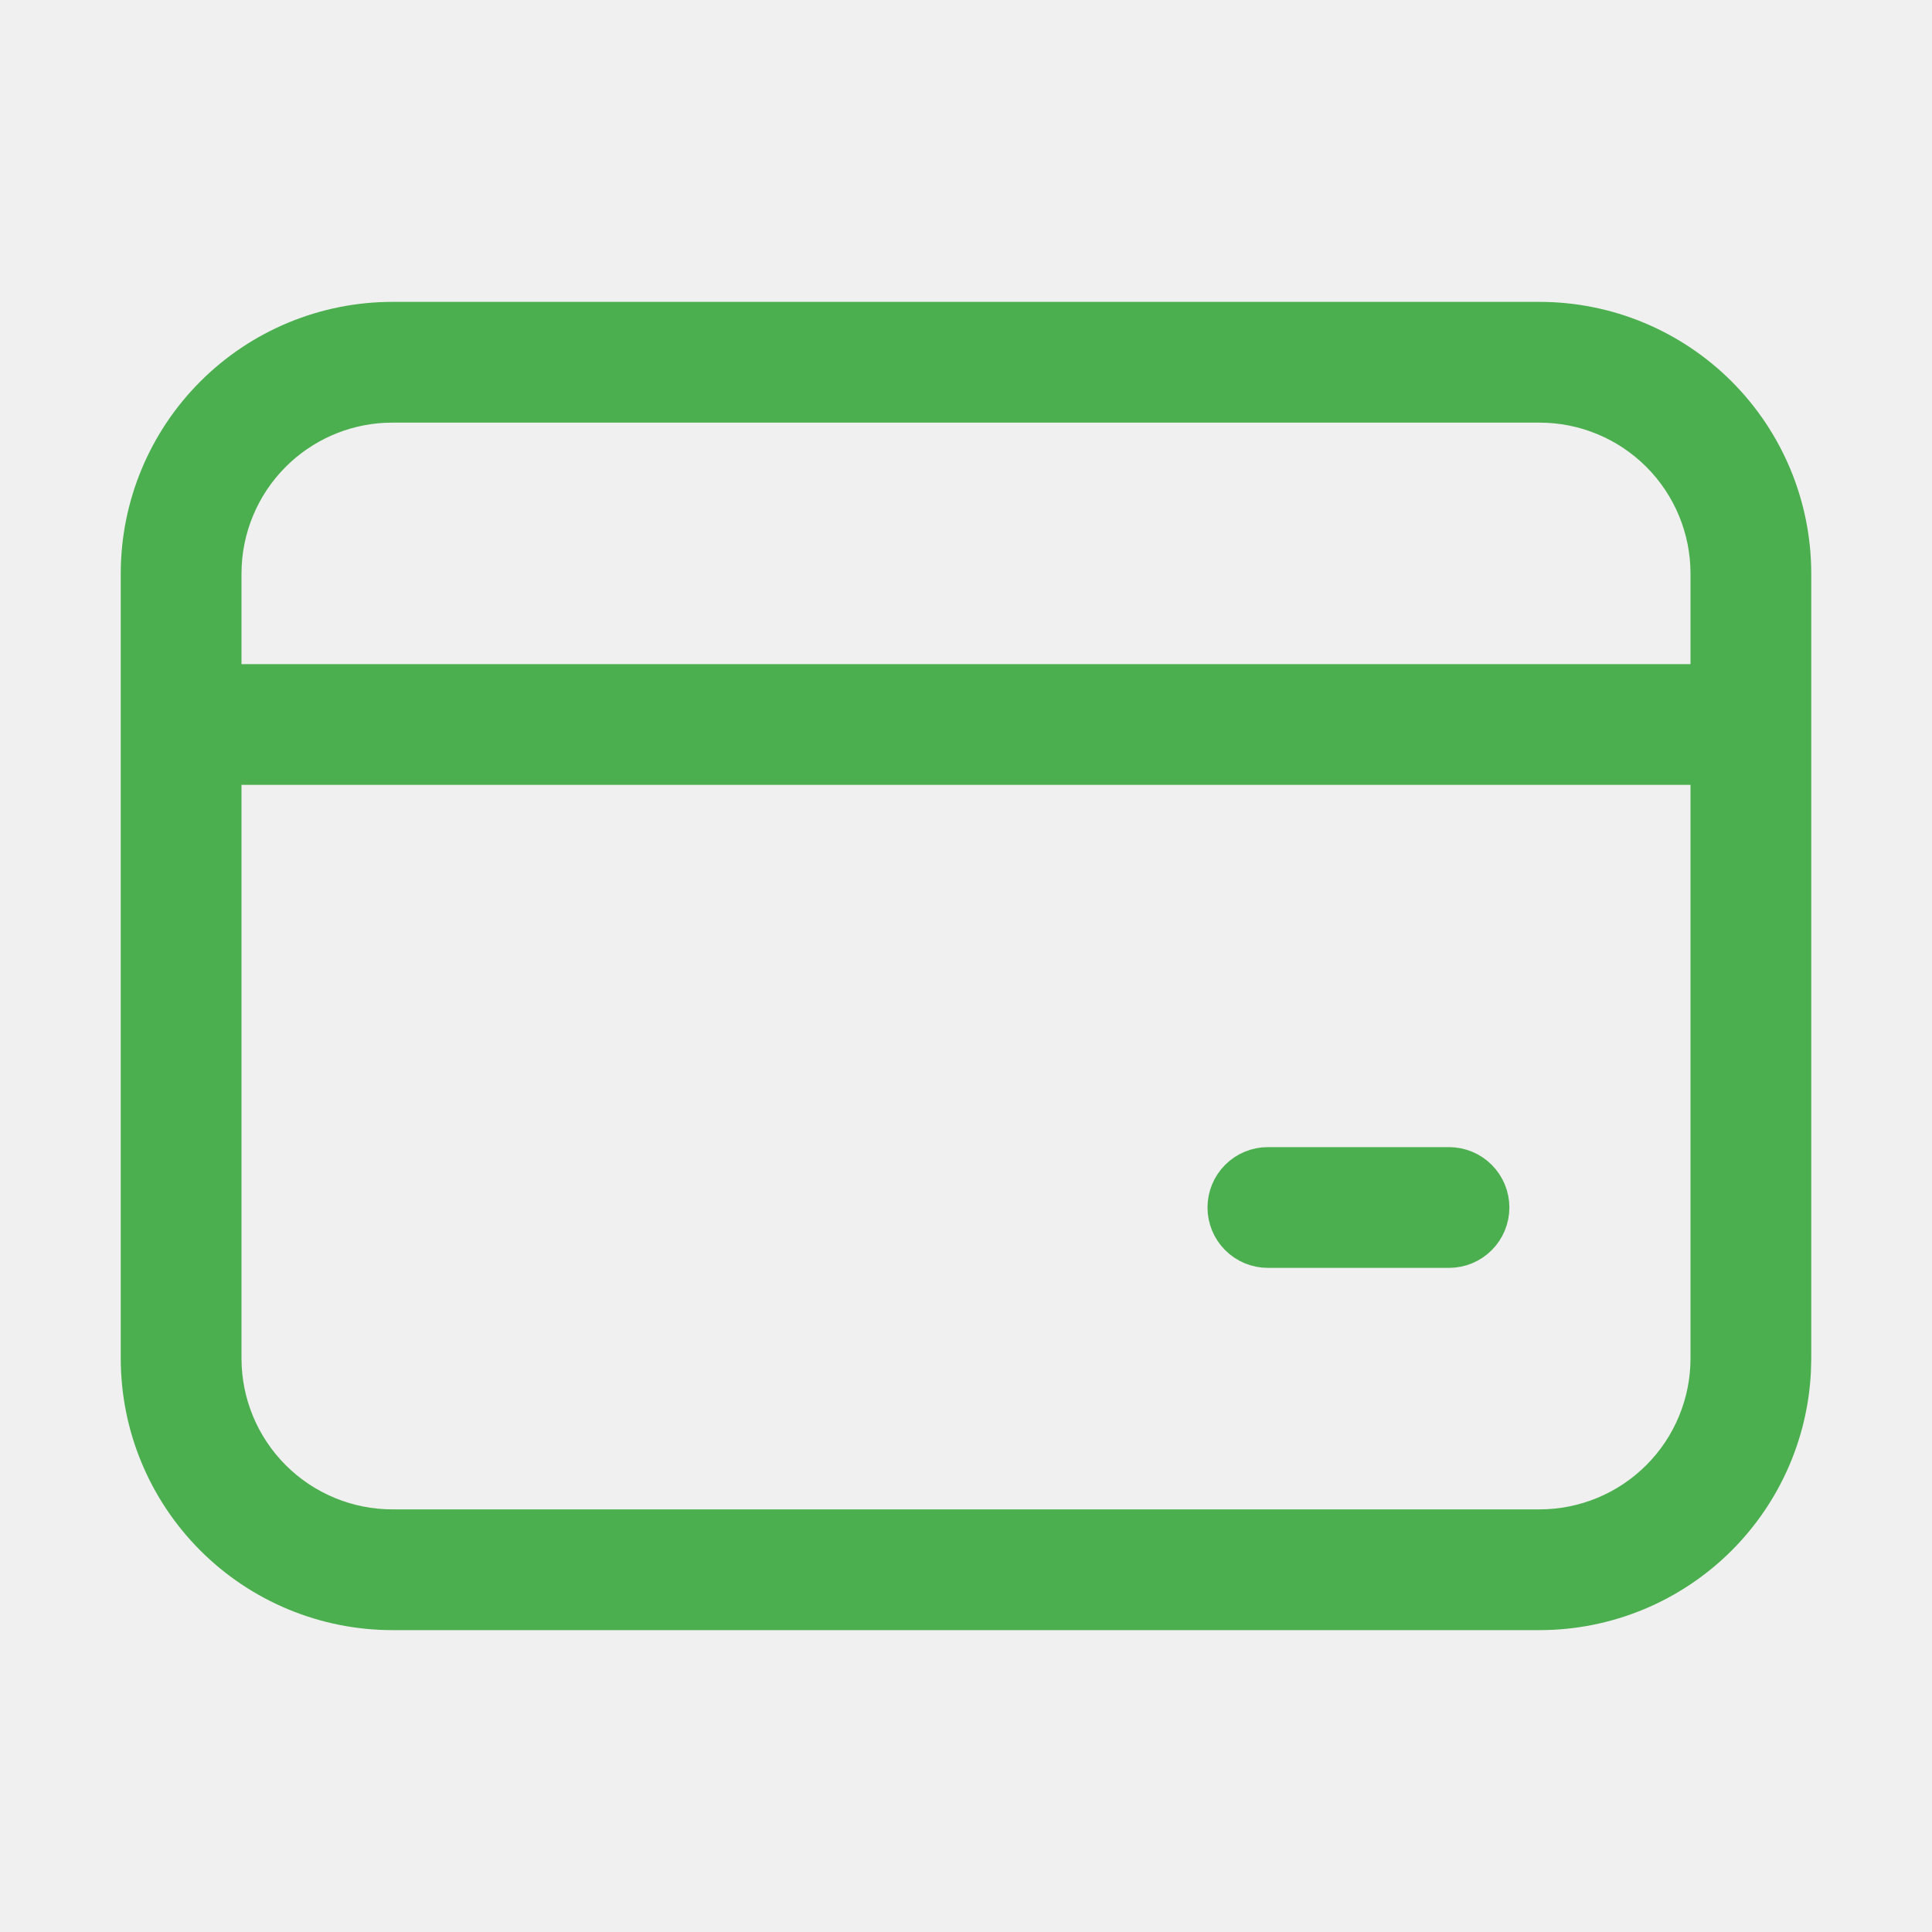
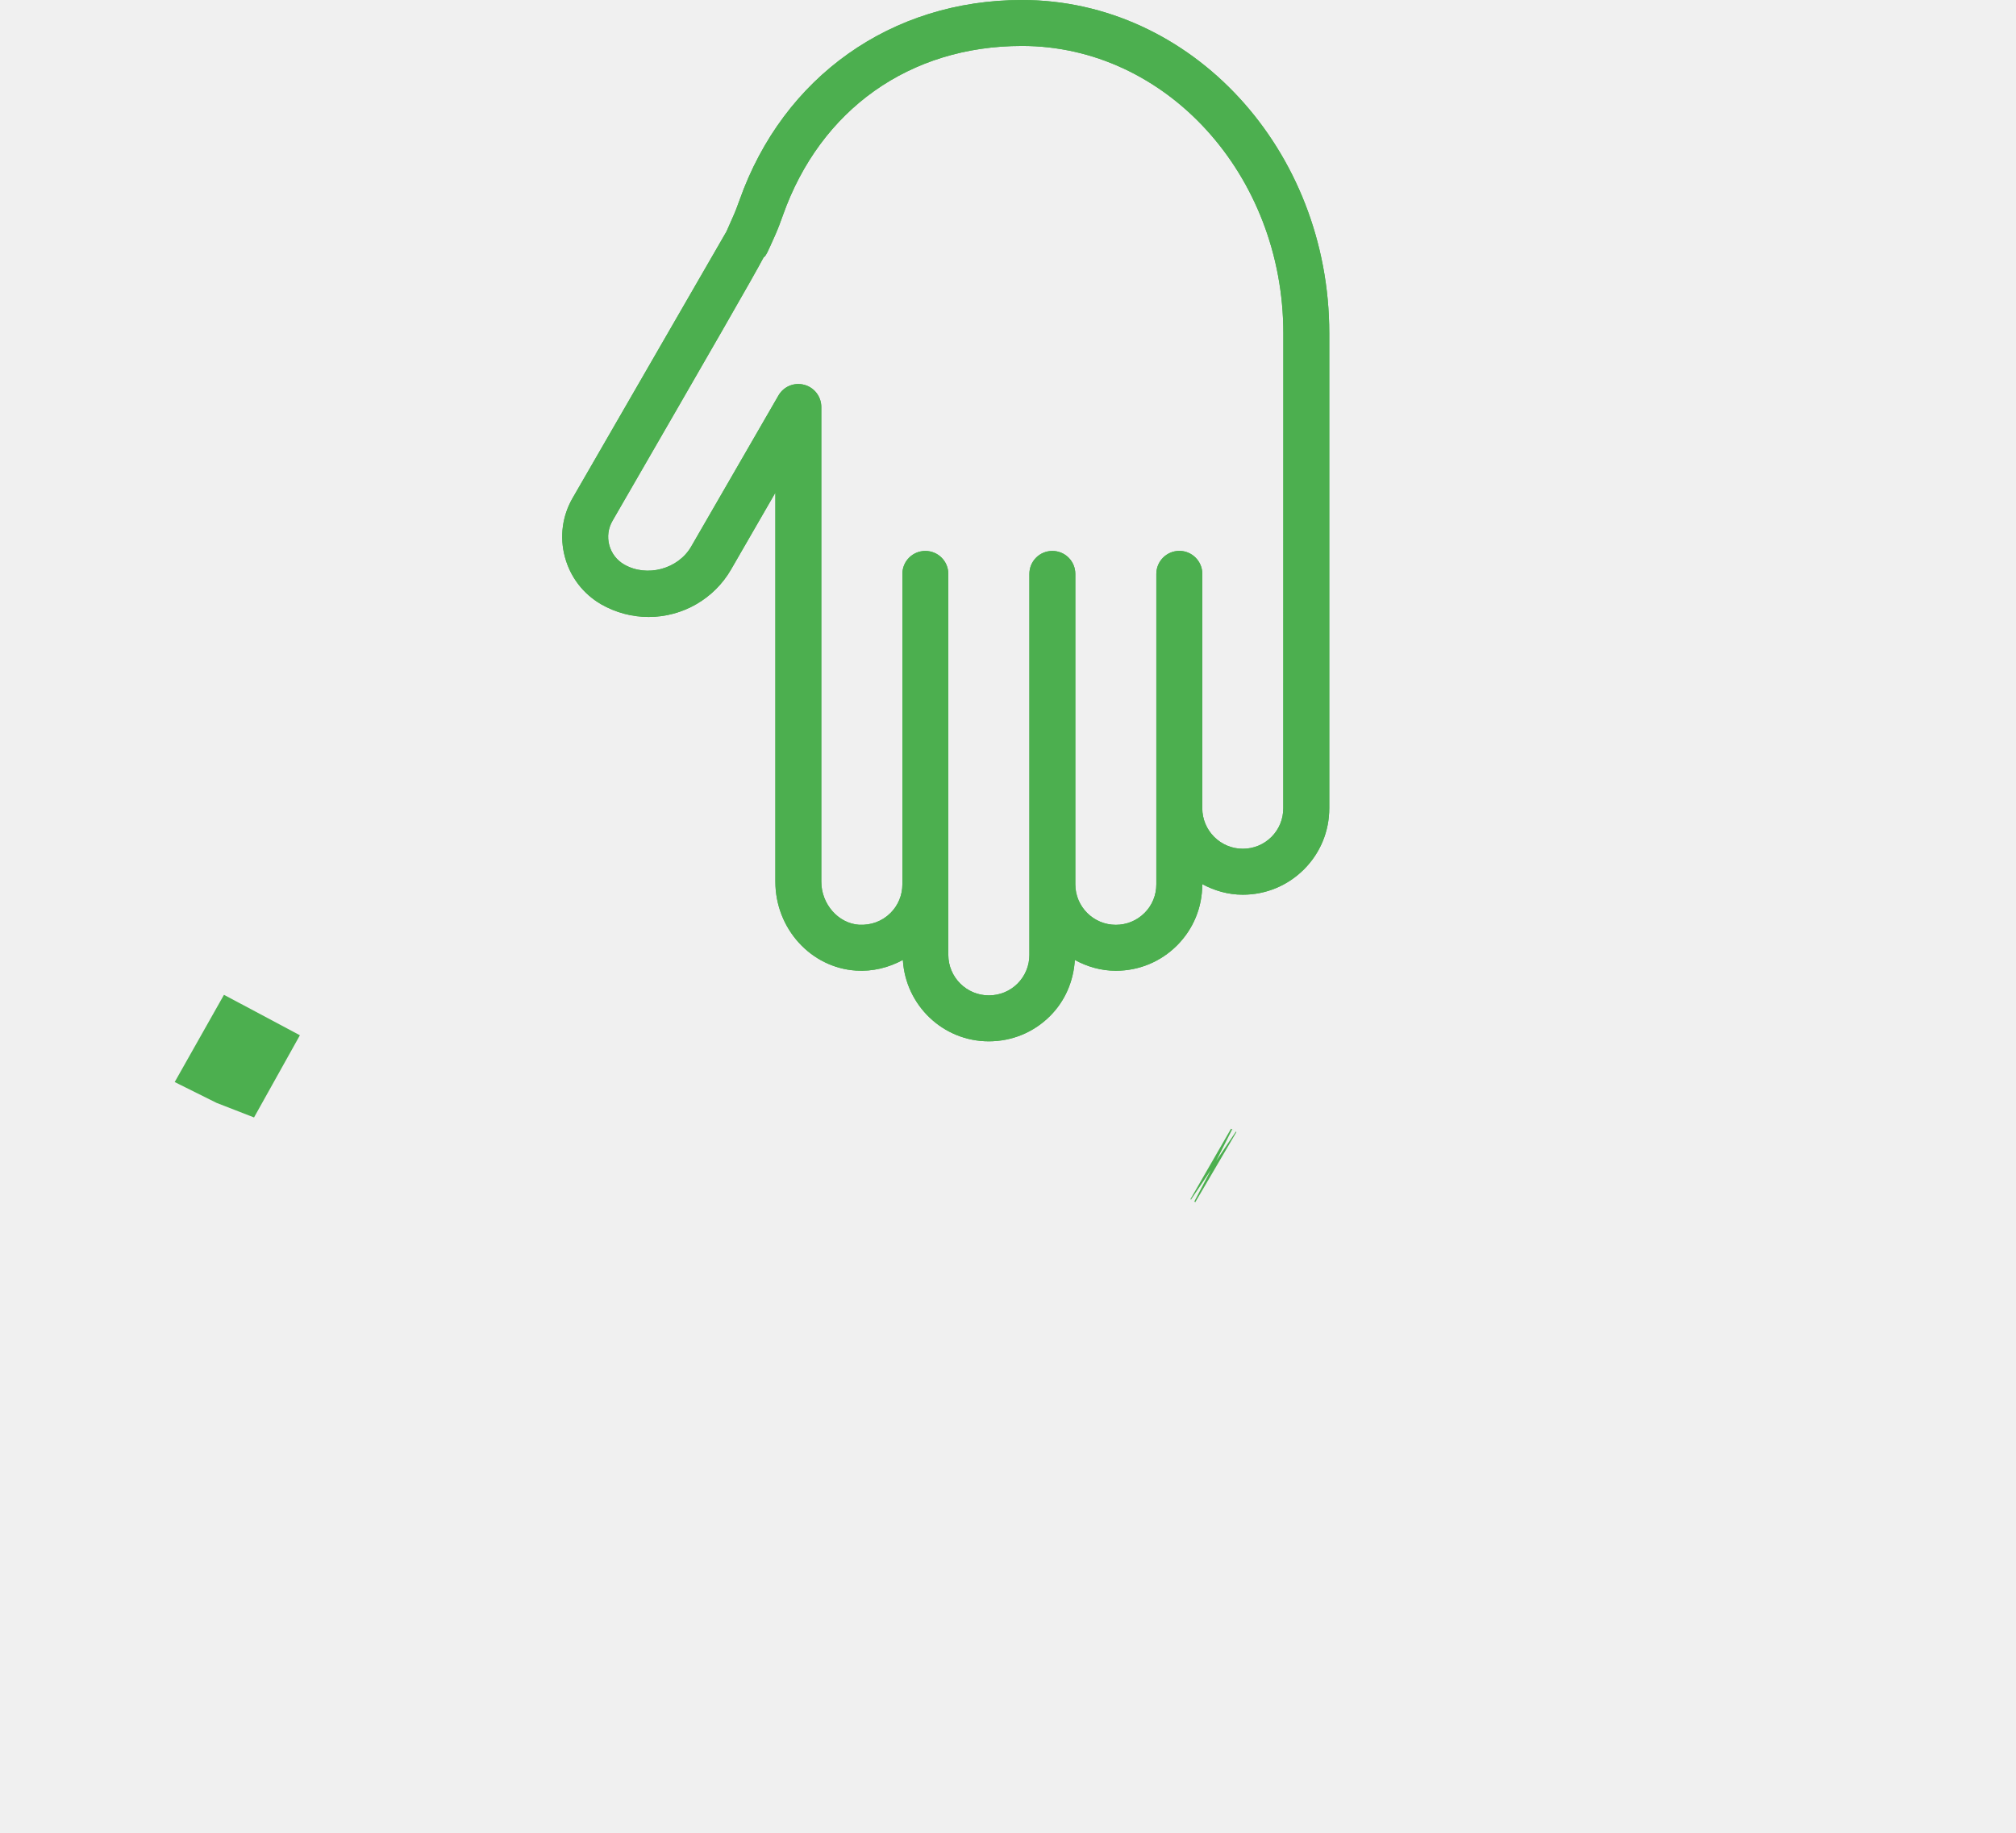
- <svg xmlns="http://www.w3.org/2000/svg" width="48" height="48" viewBox="0 0 48 48" fill="none">
-   <path d="M9.75 8H38.25C39.908 8 41.497 8.659 42.669 9.831C43.841 11.003 44.5 12.592 44.5 14.25V33.75L44.492 34.06C44.416 35.605 43.768 37.07 42.669 38.169C41.497 39.341 39.908 40 38.25 40H9.75C8.092 40 6.503 39.341 5.331 38.169C4.159 36.997 3.5 35.408 3.5 33.75V14.25C3.5 12.592 4.159 11.003 5.331 9.831C6.503 8.659 8.092 8 9.75 8ZM5.5 33.75C5.5 34.877 5.948 35.958 6.745 36.755C7.542 37.552 8.623 38 9.75 38H38.25C39.377 38 40.458 37.552 41.255 36.755C42.052 35.958 42.5 34.877 42.5 33.75V19H5.5V33.75ZM31.5 29H36C36.265 29 36.52 29.105 36.707 29.293C36.895 29.48 37 29.735 37 30C37 30.265 36.895 30.52 36.707 30.707C36.52 30.895 36.265 31 36 31H31.5C31.235 31 30.98 30.895 30.793 30.707C30.605 30.52 30.5 30.265 30.5 30C30.5 29.735 30.605 29.48 30.793 29.293C30.98 29.105 31.235 29 31.5 29ZM9.539 10.005C8.489 10.057 7.492 10.498 6.745 11.245C5.948 12.042 5.5 13.123 5.5 14.25V17H42.5V14.25C42.5 13.123 42.052 12.042 41.255 11.245C40.458 10.448 39.377 10 38.25 10H9.75L9.539 10.005Z" fill="#4CAF4F" stroke="#4CAF4F" />
+ <svg xmlns="http://www.w3.org/2000/svg" width="33" height="30" viewBox="0 0 33 30" fill="none">
+   <mask id="path-1-inside-1_16_1456" fill="white">
+     <path d="M20.343 14.645C20.103 14.645 19.879 14.579 19.68 14.472V14.475C19.68 14.854 19.533 15.209 19.266 15.476C18.999 15.743 18.643 15.89 18.265 15.89C18.021 15.89 17.794 15.822 17.594 15.713C17.573 16.06 17.435 16.384 17.188 16.631C16.921 16.898 16.565 17.045 16.186 17.045C15.434 17.045 14.823 16.454 14.779 15.713C14.546 15.839 14.283 15.905 14.012 15.887C13.272 15.839 12.692 15.199 12.692 14.431V8.065L11.967 9.321C11.691 9.801 11.174 10.099 10.618 10.099C10.347 10.099 10.079 10.028 9.841 9.892C9.546 9.721 9.335 9.446 9.247 9.117C9.158 8.788 9.204 8.444 9.375 8.149C9.375 8.149 11.747 4.041 11.892 3.789C11.909 3.751 11.958 3.641 11.999 3.547C12.039 3.458 12.073 3.366 12.106 3.274C12.822 1.254 14.592 1.14441e-05 16.728 1.14441e-05C19.502 1.14441e-05 21.759 2.447 21.759 5.455L21.759 13.229C21.759 13.607 21.612 13.963 21.345 14.23C21.078 14.497 20.722 14.645 20.343 14.645L20.343 14.645ZM16.729 0.752C14.893 0.752 13.43 1.789 12.815 3.525C12.776 3.635 12.735 3.746 12.687 3.853C12.548 4.164 12.548 4.164 12.509 4.209L12.504 4.205C12.31 4.57 11.735 5.566 10.026 8.525C9.956 8.646 9.937 8.787 9.973 8.922C10.009 9.057 10.096 9.17 10.217 9.24C10.59 9.454 11.102 9.316 11.315 8.945L12.743 6.473C12.828 6.326 13 6.254 13.166 6.299C13.33 6.343 13.444 6.492 13.444 6.662V14.431C13.444 14.798 13.721 15.114 14.061 15.137C14.257 15.147 14.44 15.081 14.577 14.944C14.702 14.819 14.771 14.653 14.771 14.475V9.394C14.771 9.186 14.939 9.018 15.147 9.018C15.355 9.018 15.523 9.186 15.523 9.394L15.523 15.63C15.523 15.996 15.821 16.293 16.186 16.293C16.364 16.293 16.531 16.225 16.656 16.1C16.781 15.975 16.85 15.808 16.85 15.63V9.394C16.85 9.186 17.018 9.018 17.226 9.018C17.434 9.018 17.602 9.186 17.602 9.394L17.602 14.417V14.475C17.602 14.841 17.899 15.138 18.265 15.138C18.443 15.138 18.609 15.069 18.735 14.944C18.86 14.819 18.928 14.653 18.928 14.475V9.394C18.928 9.186 19.097 9.017 19.305 9.017C19.512 9.017 19.681 9.186 19.681 9.394L19.68 13.229C19.68 13.595 19.978 13.893 20.343 13.893C20.521 13.893 20.688 13.824 20.813 13.699C20.938 13.574 21.006 13.407 21.006 13.229L21.007 5.455C21.007 2.862 19.087 0.752 16.728 0.752L16.729 0.752Z" />
+   </mask>
+   <path d="M20.343 14.645C20.103 14.645 19.879 14.579 19.68 14.472V14.475C19.68 14.854 19.533 15.209 19.266 15.476C18.999 15.743 18.643 15.89 18.265 15.89C18.021 15.89 17.794 15.822 17.594 15.713C17.573 16.06 17.435 16.384 17.188 16.631C16.921 16.898 16.565 17.045 16.186 17.045C15.434 17.045 14.823 16.454 14.779 15.713C14.546 15.839 14.283 15.905 14.012 15.887C13.272 15.839 12.692 15.199 12.692 14.431V8.065L11.967 9.321C11.691 9.801 11.174 10.099 10.618 10.099C10.347 10.099 10.079 10.028 9.841 9.892C9.546 9.721 9.335 9.446 9.247 9.117C9.158 8.788 9.204 8.444 9.375 8.149C9.375 8.149 11.747 4.041 11.892 3.789C11.909 3.751 11.958 3.641 11.999 3.547C12.039 3.458 12.073 3.366 12.106 3.274C12.822 1.254 14.592 1.14441e-05 16.728 1.14441e-05C19.502 1.14441e-05 21.759 2.447 21.759 5.455L21.759 13.229C21.759 13.607 21.612 13.963 21.345 14.23C21.078 14.497 20.722 14.645 20.343 14.645L20.343 14.645ZM16.729 0.752C14.893 0.752 13.43 1.789 12.815 3.525C12.776 3.635 12.735 3.746 12.687 3.853C12.548 4.164 12.548 4.164 12.509 4.209L12.504 4.205C12.31 4.57 11.735 5.566 10.026 8.525C9.956 8.646 9.937 8.787 9.973 8.922C10.009 9.057 10.096 9.17 10.217 9.24C10.59 9.454 11.102 9.316 11.315 8.945L12.743 6.473C12.828 6.326 13 6.254 13.166 6.299C13.33 6.343 13.444 6.492 13.444 6.662V14.431C13.444 14.798 13.721 15.114 14.061 15.137C14.257 15.147 14.44 15.081 14.577 14.944C14.702 14.819 14.771 14.653 14.771 14.475V9.394C14.771 9.186 14.939 9.018 15.147 9.018C15.355 9.018 15.523 9.186 15.523 9.394L15.523 15.63C15.523 15.996 15.821 16.293 16.186 16.293C16.364 16.293 16.531 16.225 16.656 16.1C16.781 15.975 16.85 15.808 16.85 15.63V9.394C16.85 9.186 17.018 9.018 17.226 9.018C17.434 9.018 17.602 9.186 17.602 9.394L17.602 14.417V14.475C17.602 14.841 17.899 15.138 18.265 15.138C18.443 15.138 18.609 15.069 18.735 14.944C18.86 14.819 18.928 14.653 18.928 14.475V9.394C18.928 9.186 19.097 9.017 19.305 9.017C19.512 9.017 19.681 9.186 19.681 9.394L19.68 13.229C19.68 13.595 19.978 13.893 20.343 13.893C20.521 13.893 20.688 13.824 20.813 13.699C20.938 13.574 21.006 13.407 21.006 13.229L21.007 5.455C21.007 2.862 19.087 0.752 16.728 0.752L16.729 0.752Z" fill="#4CAF4F" />
+   <path d="M20.343 14.645V13.311H25.054L21.042 15.78L20.343 14.645ZM19.68 14.472H18.347V12.244L20.311 13.297L19.68 14.472ZM19.266 15.476L18.323 14.533L18.325 14.532L19.266 15.476ZM17.594 15.713L16.262 15.635L16.385 13.537L18.231 14.542L17.594 15.713ZM17.188 16.631L18.131 17.573L18.131 17.574L17.188 16.631ZM14.779 15.713L14.145 14.54L15.986 13.545L16.11 15.634L14.779 15.713ZM14.012 15.887L13.926 17.218L13.925 17.218L14.012 15.887ZM12.692 8.065L11.537 7.398L14.025 3.088V8.065H12.692ZM11.967 9.321L10.811 8.656L10.812 8.654L11.967 9.321ZM9.841 9.892L9.179 11.049L9.173 11.046L9.841 9.892ZM9.247 9.117L10.534 8.771L10.535 8.773L9.247 9.117ZM9.375 8.149L8.221 7.48L8.606 6.815H9.375V8.149ZM11.892 3.789L13.106 4.34L13.08 4.397L13.048 4.452L11.892 3.789ZM11.999 3.547L10.781 3.006L10.781 3.006L11.999 3.547ZM12.106 3.274L13.363 3.719L13.363 3.719L12.106 3.274ZM21.759 5.455L20.425 5.455V5.455H21.759ZM21.759 13.229L23.092 13.229V13.229H21.759ZM21.345 14.23L22.289 15.172L22.288 15.173L21.345 14.23ZM20.343 14.645V15.978H15.633L19.645 13.509L20.343 14.645ZM16.729 0.752V-0.581H18.496L18.011 1.118L16.729 0.752ZM12.815 3.525L14.072 3.97L14.071 3.973L12.815 3.525ZM12.687 3.853L13.905 4.395L13.905 4.396L12.687 3.853ZM12.509 4.209L13.513 5.086L12.641 6.085L11.638 5.218L12.509 4.209ZM12.504 4.205L11.326 3.58L12.109 2.102L13.375 3.196L12.504 4.205ZM10.026 8.525L11.181 9.192L11.18 9.193L10.026 8.525ZM9.973 8.922L8.686 9.269L8.685 9.264L9.973 8.922ZM10.217 9.24L9.553 10.396L9.55 10.395L10.217 9.24ZM11.315 8.945L10.159 8.281L10.161 8.278L11.315 8.945ZM12.743 6.473L11.588 5.807L11.589 5.805L12.743 6.473ZM13.166 6.299L12.821 7.587L12.817 7.586L13.166 6.299ZM14.061 15.137L13.991 16.468L13.982 16.468L13.973 16.467L14.061 15.137ZM14.577 14.944L15.52 15.887L15.519 15.888L14.577 14.944ZM15.523 9.394H16.857V9.394L15.523 9.394ZM15.523 15.63H14.19V15.63L15.523 15.63ZM16.656 16.1L17.6 17.042L17.598 17.044L16.656 16.1ZM17.602 9.394H18.935V9.394L17.602 9.394ZM17.602 14.417H16.268V14.417L17.602 14.417ZM18.735 14.944L19.677 15.887L19.676 15.888L18.735 14.944ZM19.681 9.394H21.014V9.394L19.681 9.394ZM19.68 13.229H18.347V13.229L19.68 13.229ZM20.813 13.699L21.755 14.642L21.755 14.643L20.813 13.699ZM21.006 13.229H19.673V13.229L21.006 13.229ZM21.007 5.455H22.34V5.455L21.007 5.455ZM16.728 0.752V2.086H14.961L15.446 0.386L16.728 0.752ZM20.343 15.978C19.852 15.978 19.414 15.842 19.05 15.647L20.311 13.297C20.328 13.306 20.339 13.31 20.343 13.311C20.347 13.312 20.346 13.311 20.343 13.311V15.978ZM21.014 14.472V14.475H18.347V14.472H21.014ZM21.014 14.475C21.014 15.206 20.727 15.902 20.208 16.42L18.325 14.532C18.334 14.522 18.339 14.514 18.342 14.508C18.344 14.501 18.347 14.491 18.347 14.475H21.014ZM20.209 16.419C19.692 16.936 18.997 17.224 18.265 17.224V14.557C18.28 14.557 18.29 14.554 18.297 14.551C18.304 14.549 18.313 14.543 18.323 14.533L20.209 16.419ZM18.265 17.224C17.768 17.224 17.324 17.084 16.956 16.884L18.231 14.542C18.249 14.552 18.26 14.555 18.264 14.556C18.268 14.557 18.267 14.557 18.265 14.557V17.224ZM18.925 15.791C18.886 16.447 18.62 17.084 18.131 17.573L16.244 15.689C16.249 15.684 16.252 15.679 16.255 15.674C16.257 15.668 16.261 15.656 16.262 15.635L18.925 15.791ZM18.131 17.574C17.613 18.091 16.918 18.379 16.186 18.379V15.712C16.202 15.712 16.212 15.709 16.219 15.707C16.226 15.704 16.234 15.699 16.245 15.688L18.131 17.574ZM16.186 18.379C14.714 18.379 13.533 17.224 13.448 15.792L16.11 15.634C16.111 15.656 16.121 15.676 16.137 15.692C16.145 15.7 16.153 15.705 16.16 15.707C16.166 15.71 16.174 15.712 16.186 15.712V18.379ZM15.413 16.886C14.982 17.119 14.472 17.253 13.926 17.218L14.097 14.557C14.097 14.557 14.1 14.557 14.107 14.555C14.115 14.553 14.128 14.549 14.145 14.54L15.413 16.886ZM13.925 17.218C12.444 17.121 11.359 15.862 11.359 14.431H14.025C14.025 14.476 14.042 14.511 14.062 14.534C14.082 14.556 14.096 14.557 14.099 14.557L13.925 17.218ZM11.359 14.431V8.065H14.025V14.431H11.359ZM13.847 8.731L13.122 9.987L10.812 8.654L11.537 7.398L13.847 8.731ZM13.123 9.985C12.608 10.881 11.649 11.432 10.618 11.432V8.766C10.699 8.766 10.774 8.72 10.811 8.656L13.123 9.985ZM10.618 11.432C10.114 11.432 9.617 11.3 9.179 11.049L10.504 8.735C10.54 8.756 10.58 8.766 10.618 8.766V11.432ZM9.173 11.046C8.574 10.698 8.138 10.134 7.959 9.461L10.535 8.773C10.534 8.768 10.53 8.76 10.524 8.752C10.518 8.743 10.512 8.739 10.51 8.739L9.173 11.046ZM7.959 9.463C7.779 8.79 7.873 8.082 8.221 7.48L10.529 8.817C10.531 8.813 10.534 8.806 10.535 8.795C10.537 8.784 10.536 8.776 10.534 8.771L7.959 9.463ZM9.375 6.815C8.721 6.987 8.231 7.463 8.228 7.469C8.226 7.471 8.225 7.474 8.224 7.475C8.224 7.476 8.223 7.477 8.223 7.477C8.223 7.477 8.223 7.478 8.223 7.478C8.222 7.478 8.222 7.478 8.223 7.477C8.224 7.476 8.225 7.473 8.228 7.469C8.232 7.462 8.239 7.45 8.247 7.435C8.265 7.405 8.29 7.361 8.323 7.305C8.388 7.192 8.481 7.031 8.593 6.836C8.818 6.447 9.119 5.926 9.424 5.397C10.036 4.337 10.664 3.25 10.735 3.126L13.048 4.452C12.975 4.581 12.344 5.674 11.734 6.73C11.428 7.259 11.127 7.781 10.902 8.17C10.79 8.364 10.697 8.526 10.632 8.639C10.599 8.695 10.573 8.739 10.556 8.77C10.547 8.785 10.541 8.796 10.536 8.804C10.534 8.808 10.532 8.812 10.53 8.814C10.53 8.815 10.529 8.816 10.528 8.818C10.528 8.818 10.527 8.82 10.526 8.821C10.525 8.823 10.524 8.826 10.522 8.828C10.518 8.834 10.029 9.31 9.375 9.482V6.815ZM10.677 3.239C10.692 3.206 10.738 3.102 10.781 3.006L13.218 4.089C13.177 4.181 13.126 4.296 13.106 4.34L10.677 3.239ZM10.781 3.006C10.8 2.964 10.82 2.911 10.85 2.828L13.363 3.719C13.327 3.821 13.279 3.952 13.218 4.089L10.781 3.006ZM10.849 2.828C11.752 0.279 14.025 -1.333 16.728 -1.333V1.333C15.16 1.333 13.89 2.23 13.363 3.719L10.849 2.828ZM16.728 -1.333C20.338 -1.333 23.092 1.814 23.092 5.455H20.425C20.425 3.08 18.666 1.333 16.728 1.333V-1.333ZM23.092 5.455L23.092 13.229L20.426 13.229L20.425 5.455L23.092 5.455ZM23.092 13.229C23.092 13.96 22.805 14.655 22.289 15.172L20.401 13.288C20.412 13.278 20.417 13.269 20.42 13.262C20.423 13.255 20.426 13.245 20.426 13.229H23.092ZM22.288 15.173C21.77 15.691 21.075 15.978 20.343 15.978V13.311C20.359 13.311 20.369 13.309 20.376 13.306C20.383 13.303 20.392 13.298 20.402 13.287L22.288 15.173ZM19.645 13.509L19.645 13.509L21.042 15.78L21.042 15.78L19.645 13.509ZM16.729 2.085C15.461 2.085 14.499 2.764 14.072 3.97L11.558 3.08C12.361 0.814 14.325 -0.581 16.729 -0.581V2.085ZM14.071 3.973C14.029 4.091 13.974 4.24 13.905 4.395L11.469 3.311C11.495 3.251 11.523 3.18 11.559 3.077L14.071 3.973ZM13.905 4.396C13.844 4.533 13.793 4.649 13.753 4.727C13.729 4.776 13.69 4.851 13.633 4.934C13.575 5.018 13.518 5.081 13.513 5.086L11.505 3.332C11.508 3.328 11.507 3.329 11.506 3.331C11.504 3.334 11.498 3.34 11.492 3.348C11.485 3.357 11.476 3.368 11.466 3.381C11.456 3.394 11.445 3.408 11.435 3.423C11.414 3.454 11.398 3.48 11.387 3.5C11.376 3.519 11.369 3.532 11.368 3.535C11.367 3.538 11.367 3.536 11.372 3.527C11.376 3.517 11.383 3.504 11.392 3.484C11.4 3.464 11.411 3.441 11.424 3.412C11.437 3.383 11.452 3.349 11.469 3.31L13.905 4.396ZM11.638 5.218L11.633 5.214L13.375 3.196L13.381 3.2L11.638 5.218ZM13.682 4.829C13.473 5.223 12.878 6.254 11.181 9.192L8.872 7.858C10.592 4.879 11.147 3.917 11.326 3.58L13.682 4.829ZM11.18 9.193C11.287 9.008 11.317 8.786 11.262 8.58L8.685 9.264C8.558 8.788 8.625 8.284 8.872 7.857L11.18 9.193ZM11.261 8.575C11.206 8.372 11.071 8.193 10.883 8.085L9.55 10.395C9.122 10.147 8.813 9.742 8.686 9.269L11.261 8.575ZM10.881 8.084C10.729 7.996 10.582 7.997 10.48 8.024C10.378 8.052 10.248 8.126 10.159 8.281L12.472 9.609C11.89 10.621 10.562 10.976 9.553 10.396L10.881 8.084ZM10.161 8.278L11.588 5.807L13.897 7.14L12.47 9.612L10.161 8.278ZM11.589 5.805C11.974 5.14 12.76 4.807 13.514 5.012L12.817 7.586C13.241 7.7 13.682 7.512 13.896 7.142L11.589 5.805ZM13.511 5.011C14.259 5.211 14.778 5.889 14.778 6.662H12.111C12.111 7.095 12.402 7.474 12.821 7.587L13.511 5.011ZM14.778 6.662V14.431H12.111V6.662H14.778ZM14.778 14.431C14.778 14.28 14.722 14.141 14.629 14.036C14.537 13.93 14.374 13.821 14.149 13.806L13.973 16.467C12.851 16.393 12.111 15.416 12.111 14.431H14.778ZM14.132 13.805C13.974 13.797 13.781 13.855 13.635 14.001L15.519 15.888C15.098 16.308 14.54 16.497 13.991 16.468L14.132 13.805ZM13.634 14.002C13.508 14.128 13.438 14.301 13.438 14.475H16.104C16.104 15.005 15.896 15.511 15.52 15.887L13.634 14.002ZM13.438 14.475V9.394H16.104V14.475H13.438ZM13.438 9.394C13.438 8.45 14.203 7.684 15.147 7.684V10.351C15.676 10.351 16.104 9.922 16.104 9.394H13.438ZM15.147 7.684C16.091 7.684 16.857 8.449 16.857 9.394H14.19C14.19 9.923 14.619 10.351 15.147 10.351V7.684ZM16.857 9.394L16.857 15.63L14.19 15.63L14.19 9.394L16.857 9.394ZM16.857 15.63C16.857 15.259 16.557 14.96 16.186 14.96V17.627C15.084 17.627 14.19 16.732 14.19 15.63H16.857ZM16.186 14.96C16.013 14.96 15.84 15.03 15.714 15.156L17.598 17.044C17.221 17.419 16.715 17.627 16.186 17.627V14.96ZM15.712 15.158C15.586 15.284 15.516 15.457 15.516 15.63H18.183C18.183 16.159 17.975 16.665 17.6 17.042L15.712 15.158ZM15.516 15.63V9.394H18.183V15.63H15.516ZM15.516 9.394C15.516 8.45 16.281 7.684 17.226 7.684V10.351C17.755 10.351 18.183 9.922 18.183 9.394H15.516ZM17.226 7.684C18.169 7.684 18.935 8.449 18.935 9.394H16.269C16.269 9.923 16.698 10.351 17.226 10.351V7.684ZM18.935 9.394L18.935 14.417L16.268 14.417L16.269 9.394L18.935 9.394ZM18.935 14.417V14.475H16.268V14.417H18.935ZM18.935 14.475C18.935 14.104 18.635 13.805 18.265 13.805V16.471C17.164 16.471 16.268 15.578 16.268 14.475H18.935ZM18.265 13.805C18.088 13.805 17.917 13.877 17.794 13.999L19.676 15.888C19.302 16.261 18.797 16.471 18.265 16.471V13.805ZM17.793 14C17.665 14.127 17.595 14.301 17.595 14.475H20.262C20.262 15.004 20.054 15.511 19.677 15.887L17.793 14ZM17.595 14.475V9.394H20.262V14.475H17.595ZM17.595 9.394C17.595 8.45 18.36 7.684 19.305 7.684V10.351C19.834 10.351 20.262 9.922 20.262 9.394H17.595ZM19.305 7.684C20.248 7.684 21.014 8.449 21.014 9.394H18.348C18.348 9.922 18.777 10.351 19.305 10.351V7.684ZM21.014 9.394L21.014 13.229L18.347 13.229L18.348 9.393L21.014 9.394ZM21.014 13.229C21.014 12.859 20.715 12.559 20.343 12.559V15.226C19.241 15.226 18.347 14.331 18.347 13.229H21.014ZM20.343 12.559C20.169 12.559 19.996 12.63 19.871 12.755L21.755 14.643C21.379 15.017 20.874 15.226 20.343 15.226V12.559ZM19.87 12.756C19.743 12.883 19.673 13.056 19.673 13.229H22.34C22.34 13.757 22.133 14.264 21.755 14.642L19.87 12.756ZM19.673 13.229L19.673 5.455L22.34 5.455L22.34 13.229L19.673 13.229ZM19.673 5.455C19.673 3.477 18.235 2.086 16.728 2.086V-0.581C19.94 -0.581 22.34 2.247 22.34 5.455H19.673ZM15.446 0.386L15.446 0.386L18.011 1.118L18.011 1.119L15.446 0.386Z" fill="#4CAF4F" mask="url(#path-1-inside-1_16_1456)" />
+   <path d="M3.995 17.214L3.92 17.174C3.902 17.205 3.852 17.294 3.779 17.426C3.805 17.439 3.831 17.451 3.857 17.461C3.902 17.38 3.948 17.298 3.995 17.214Z" fill="#4CAF4F" stroke="#4CAF4F" stroke-width="1.333" />
+   <path d="M19.858 19.076L19.86 19.077C19.862 19.078 19.864 19.081 19.867 19.083C19.863 19.081 19.861 19.078 19.858 19.076Z" fill="#4CAF4F" stroke="#4CAF4F" stroke-width="1.333" />
</svg>
